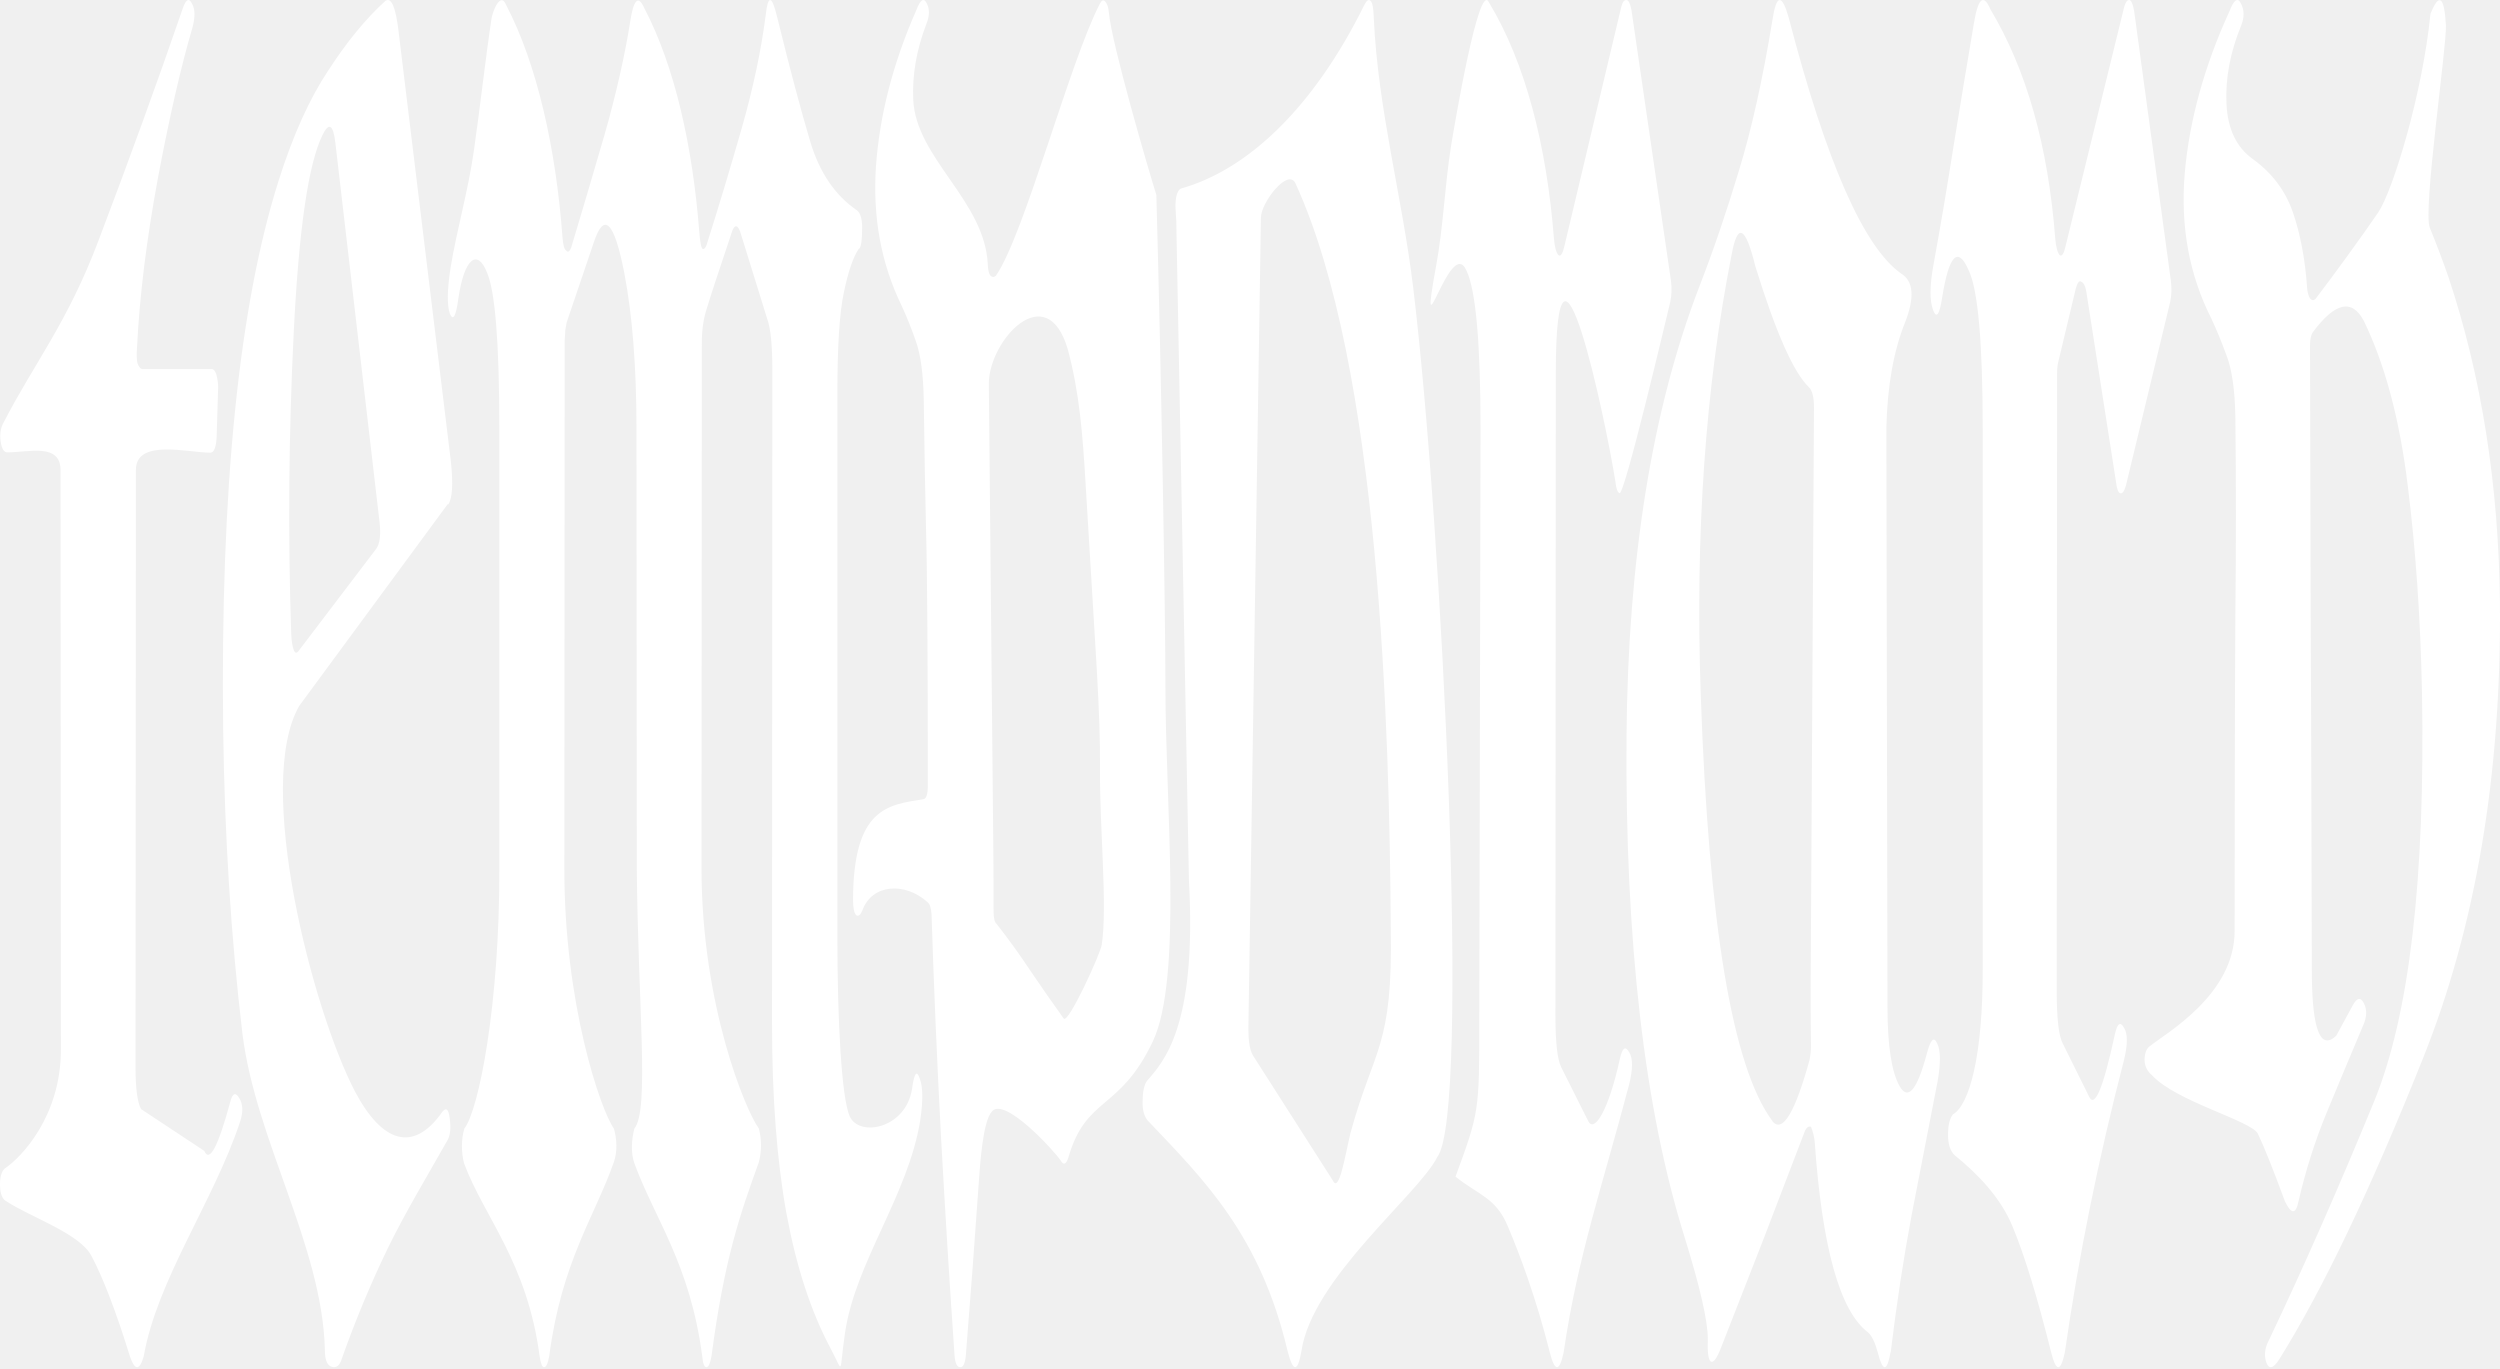
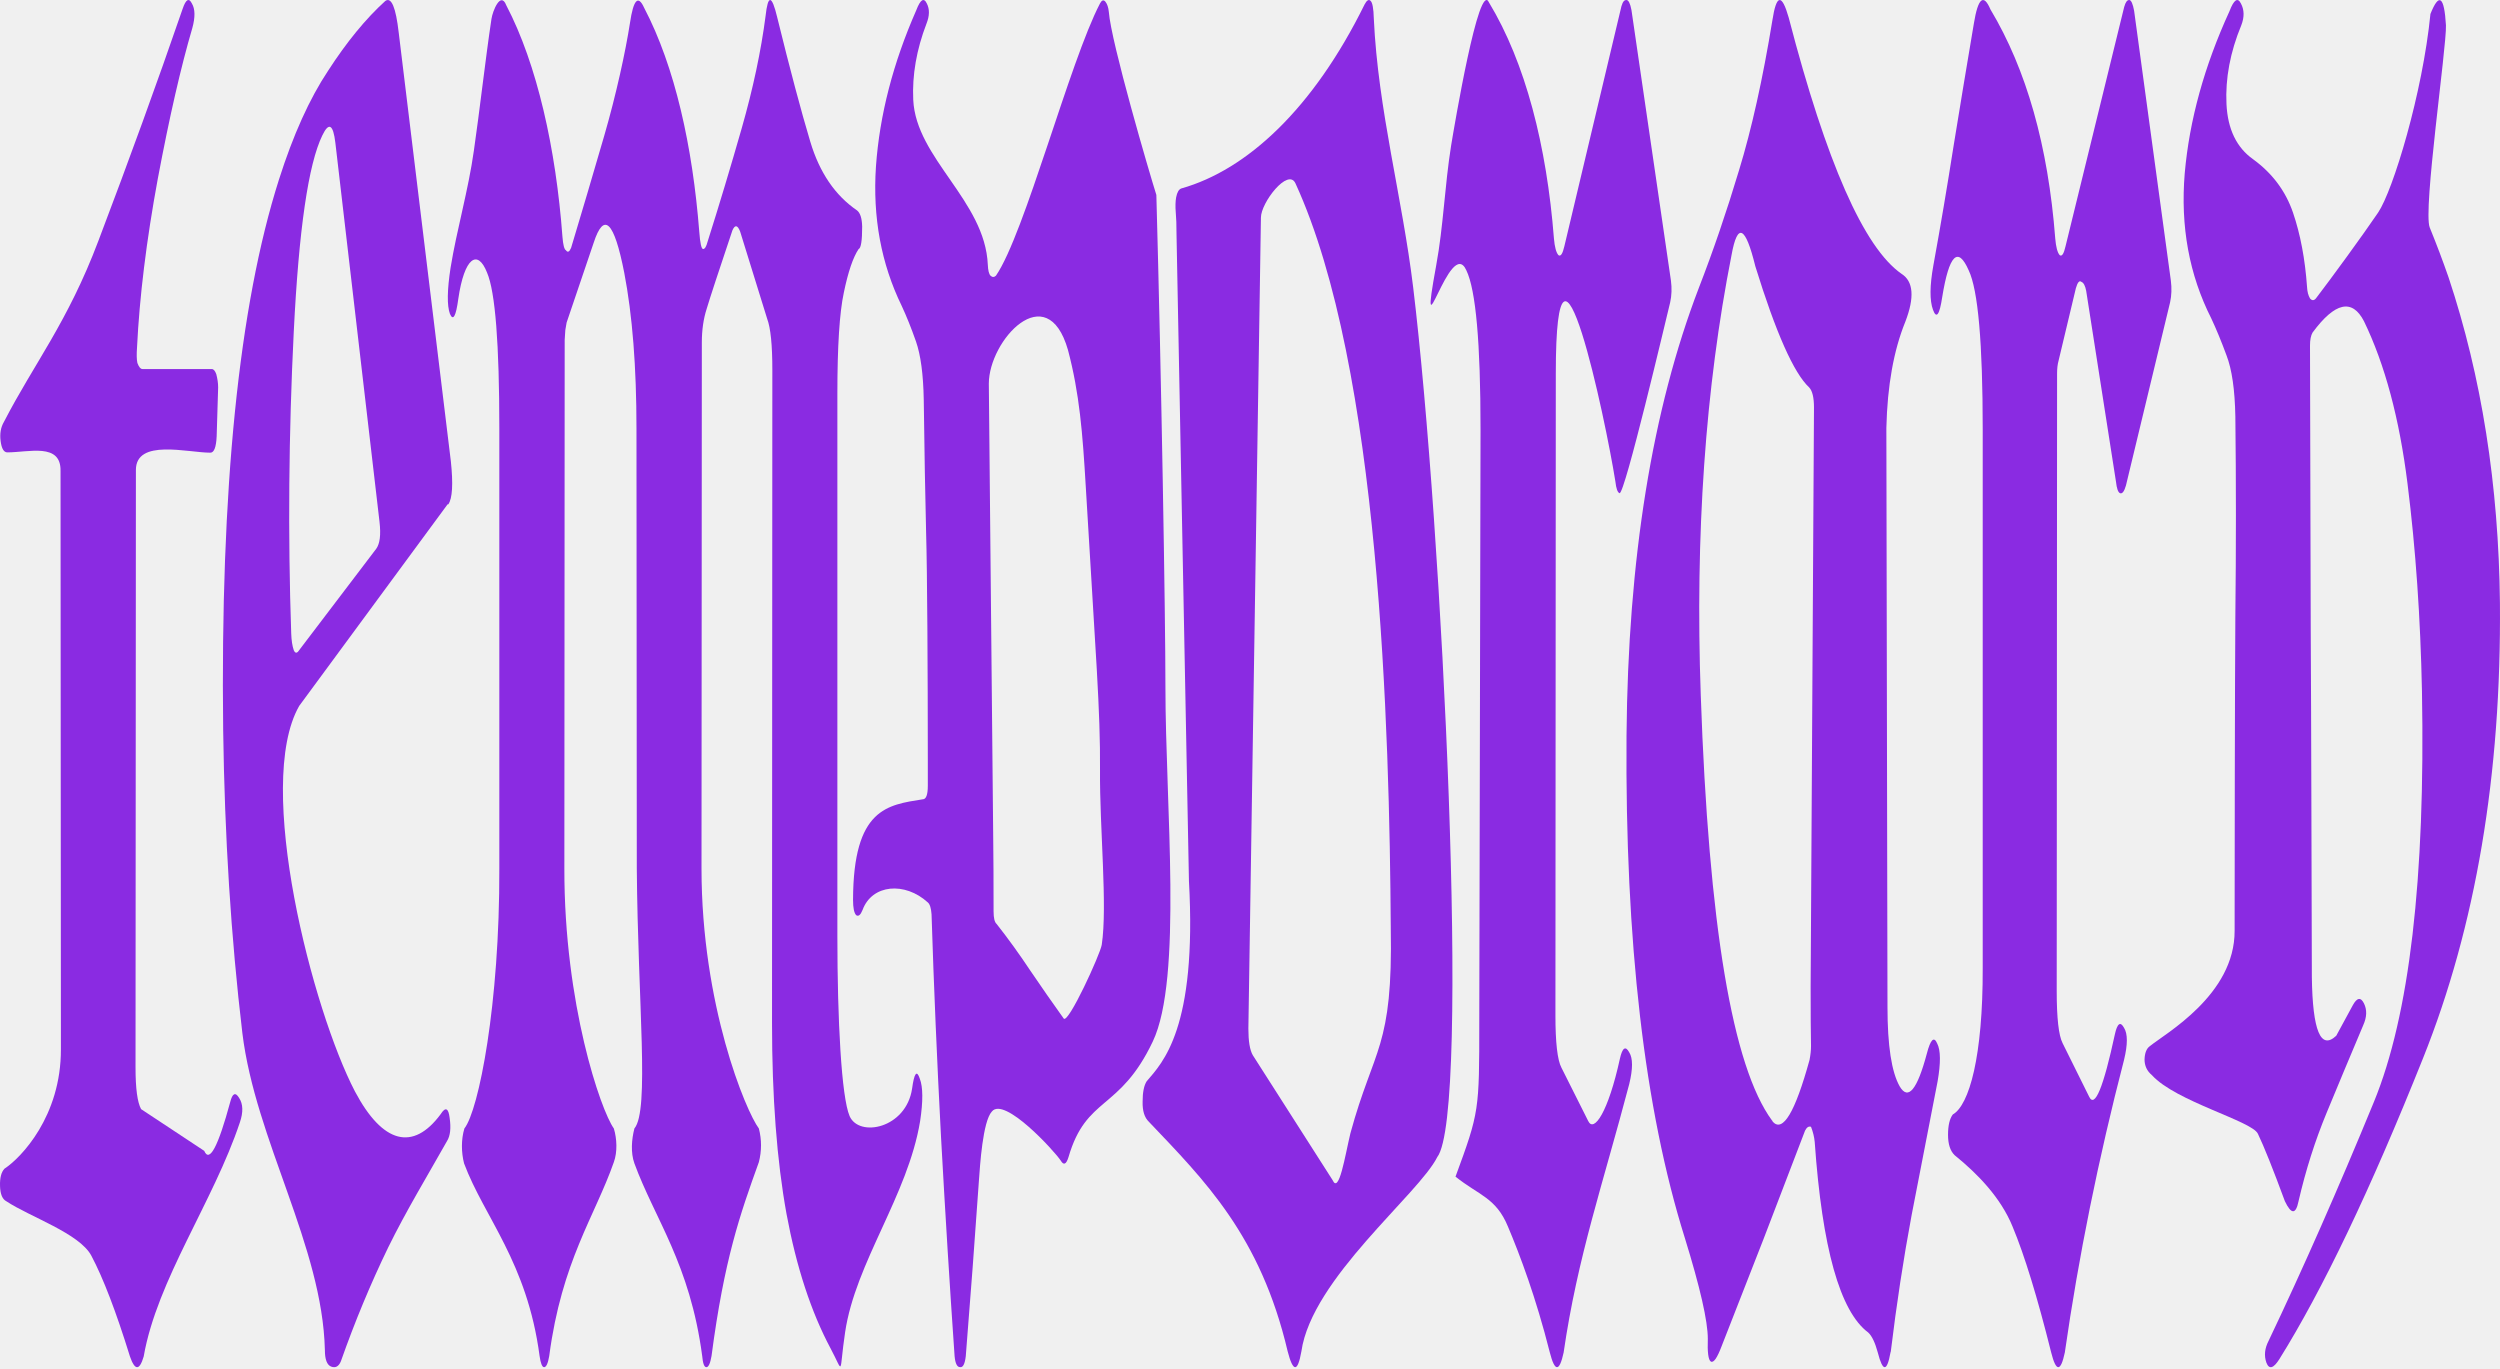
- <svg xmlns="http://www.w3.org/2000/svg" width="1500" height="821" viewBox="0 0 1500 821" fill="none">
-   <path d="M1389.55 179.041C1398.42 167.488 1417.84 140.88 1426.85 127.577C1435.87 114.273 1453.6 55.633 1458.26 8.37C1463.43 -4.583 1466.54 -2.308 1467.57 15.197C1468.02 28.15 1453.7 126.352 1457.84 136.504C1461.98 146.657 1465.74 156.635 1469.14 166.437C1488.95 225.953 1499.22 291.071 1499.96 361.789C1500.85 464.717 1485.48 555.741 1453.85 634.863C1422.36 713.634 1393.61 773.85 1367.6 815.511C1364.05 821.112 1361.46 821.813 1359.84 817.611C1358.36 813.41 1358.8 809.034 1361.17 804.483C1382.01 760.721 1403.07 712.933 1424.36 661.12C1445.64 609.306 1455.25 527.209 1453.18 414.829C1452.29 370.717 1449.41 329.231 1444.53 290.37C1439.66 251.16 1430.93 218.601 1418.37 192.694C1411.28 179.041 1401 181.316 1387.55 199.521C1386.52 201.272 1386 203.897 1386 207.398C1386.15 274.966 1386.29 332.032 1386.44 378.594C1386.74 424.806 1386.96 539.357 1387.11 586.269C1387.55 618.478 1392.43 630.206 1401.74 621.454L1411.72 603.074C1414.23 598.523 1416.45 598.172 1418.37 602.023C1420.29 605.874 1420.14 610.251 1417.93 615.152C1410.39 633.007 1403.07 650.511 1395.98 667.666C1389.03 684.471 1383.41 702.15 1379.13 720.705C1377.5 728.757 1374.77 728.757 1370.92 720.705C1363.83 701.45 1358.43 687.972 1354.74 680.269C1351.19 672.567 1305.34 660.839 1291.15 645.085C1288.2 642.634 1286.72 639.483 1286.72 635.632C1286.87 631.781 1287.9 629.156 1289.82 627.755C1299.28 620.053 1340.92 596.947 1340.77 558.437C1340.77 518.526 1340.92 410.277 1341.21 369.667C1341.66 328.706 1341.66 288.795 1341.21 249.935C1340.92 233.83 1339.14 221.577 1335.89 213.175C1332.79 204.773 1329.76 197.421 1326.8 191.119C1313.5 164.862 1308.18 135.804 1310.84 103.946C1313.64 72.087 1322.59 39.703 1337.66 6.795C1340.33 -0.207 1342.62 -1.783 1344.54 2.068C1346.61 5.919 1346.68 10.296 1344.76 15.197C1338.11 31.301 1335.15 47.055 1335.89 62.459C1336.63 77.513 1341.95 88.541 1351.85 95.543C1363.38 103.946 1371.37 114.623 1375.8 127.577C1380.23 140.53 1383.04 155.409 1384.23 172.214C1384.37 175.015 1384.96 177.29 1386 179.041C1387.18 180.441 1388.36 180.441 1389.55 179.041Z" fill="white" />
-   <path d="M1234.25 224.112L1234.03 594.588C1234.03 610.884 1235.21 621.324 1237.56 625.907L1253.47 657.989C1256.86 665.119 1262.01 652.642 1268.93 620.56C1270.4 613.94 1272.25 612.667 1274.45 616.741C1276.66 620.305 1276.66 626.671 1274.45 635.837C1258.99 695.419 1247.14 753.982 1238.89 811.527C1236.39 823.24 1233.66 823.24 1230.72 811.527C1222.47 778.426 1214.74 753.218 1207.52 735.904C1200.45 718.59 1186.64 704.331 1172.79 693.127C1170.14 690.581 1168.82 686.507 1168.82 680.905C1168.82 675.304 1169.77 671.23 1171.69 668.684C1181.55 663.082 1189.78 633.8 1189.63 580.839V257.722C1189.63 205.779 1186.83 173.951 1181.23 162.239C1174.75 147.471 1169.45 152.818 1165.33 178.28C1163.71 188.974 1161.87 191.52 1159.81 185.919C1157.75 180.317 1157.82 171.405 1160.03 159.183C1164.3 135.758 1168.35 111.823 1172.18 87.38C1176.15 62.936 1180.2 38.492 1184.33 14.048C1186.83 -1.229 1190.14 -4.03 1194.27 5.646C1215.92 41.802 1228.88 87.634 1233.15 143.142C1233.59 148.234 1234.47 151.545 1235.8 153.072C1237.12 154.091 1238.3 152.308 1239.33 147.725L1274.51 4.178C1275.39 1.122 1276.32 0.022 1277.53 0C1278.7 0 1279.74 2.395 1280.47 6.469L1302.51 168.35C1303.1 172.933 1302.95 177.261 1302.07 181.335L1275.56 291.333C1274.53 294.897 1273.35 296.425 1272.02 295.916C1270.85 295.407 1270.04 293.115 1269.59 289.041L1251.7 174.461C1251.11 171.405 1250.16 169.623 1248.83 169.114C1247.65 168.095 1246.55 169.368 1245.52 172.933L1235.13 216.473C1234.55 218.51 1234.25 221.057 1234.25 224.112Z" fill="white" />
-   <path d="M1083.04 678.362C1075.47 698.046 1067.16 719.749 1058.1 743.47C1049.04 766.687 1040.65 788.137 1032.93 807.821C1030.26 814.887 1028.1 817.915 1026.47 816.905C1024.99 815.896 1024.39 811.354 1024.69 803.278C1024.69 792.679 1020.09 772.491 1010.88 742.713C986.677 665.492 975.021 565.055 975.912 441.401C976.802 335.411 991.28 245.825 1019.34 172.642C1027.96 150.435 1035.97 126.966 1043.4 102.235C1050.97 77.504 1057.65 47.474 1063.44 12.144C1065.82 -3.502 1069.09 -4.007 1073.24 10.63C1095.81 97.44 1118.38 148.668 1140.95 164.315C1148.08 168.857 1148.82 178.446 1143.18 193.083C1136.2 210.243 1132.41 231.441 1131.82 256.677V258.191L1132.49 604.17C1132.49 627.387 1134.94 643.285 1139.84 651.865C1144.89 660.445 1150.31 653.884 1156.1 632.181C1158.33 623.601 1160.4 621.582 1162.33 626.125C1164.41 630.162 1164.49 637.733 1162.56 648.837C1157.21 676.091 1152.01 702.841 1146.97 729.086C1142.07 755.331 1137.91 782.585 1134.49 810.849L1134.27 811.606C1132.19 823.214 1129.67 823.214 1126.7 811.606C1125.06 805.549 1123.13 801.512 1120.91 799.493C1103.98 786.875 1093.29 748.769 1088.83 685.176C1088.54 682.148 1087.8 679.119 1086.61 676.091C1085.27 675.586 1084.08 676.343 1083.04 678.362ZM1085.49 232.45C1076.29 223.87 1065.52 199.644 1053.2 159.772C1047.26 135.546 1042.51 133.275 1038.94 152.958C1023.2 232.703 1017.04 320.775 1020.46 417.175C1025.21 554.961 1039.46 640.004 1063.22 672.306C1063.37 672.306 1063.52 672.558 1063.67 673.063C1069.75 679.624 1077.1 667.259 1085.72 635.967C1086.31 632.938 1086.61 630.162 1086.61 627.639C1086.46 620.068 1086.38 608.207 1086.38 592.057L1088.39 244.563C1088.39 238.507 1087.42 234.469 1085.49 232.45Z" fill="white" />
-   <path d="M933.482 224.112L933.258 609.236C933.258 625.532 934.45 635.972 936.835 640.555L952.932 672.638C956.36 679.767 964.938 667.291 971.943 635.208C973.433 628.588 975.296 627.315 977.532 631.389C979.767 634.953 979.767 641.319 977.532 650.485C961.882 710.067 946.523 753.982 938.177 811.527C935.643 823.239 932.885 823.239 929.905 811.527C921.558 778.426 912.05 753.219 904.747 735.904C897.593 718.59 887.313 717.203 873.303 706C887.568 667.263 887.568 666.503 887.568 612.956L888.322 257.722C888.322 205.779 885.49 173.951 879.827 162.239C870.201 140.561 850.479 220.67 861.726 159.183C866.048 135.758 866.786 111.823 870.661 87.38C872.644 75.329 887.402 -12.389 893.385 1.483C915.294 37.639 928.042 87.634 932.364 143.142C932.811 148.234 933.705 151.545 935.047 153.072C936.388 154.091 937.58 152.308 938.624 147.725L972.848 3.785C973.742 0.729 974.626 0.035 975.867 0C977.06 0 978.139 2.002 978.884 6.076L1002.56 168.35C1003.16 172.933 1003.01 177.261 1002.12 181.335C999.552 191.844 974.772 297.078 971.711 295.916C970.519 295.406 969.699 293.115 969.252 289.041C963.312 251.46 933.482 110.649 933.482 224.112Z" fill="white" />
-   <path d="M780.839 810.801C778.611 823.483 775.863 823.483 772.596 810.801C756.257 741.307 722.629 708.101 689.357 673.1C686.683 670.564 685.421 666.506 685.569 660.926C685.569 655.346 686.386 651.288 688.02 648.752C697.526 637.592 718.3 617.178 713.364 528.511L705.908 140.457C705.908 134.877 705.759 130.565 705.462 127.522C705.165 123.971 705.24 120.928 705.685 118.391C706.279 115.348 707.319 113.572 708.804 113.065C748.315 101.905 787.969 65.129 818.716 2.736C820.053 0.2 821.241 -0.561 822.281 0.453C823.47 1.468 824.138 5.019 824.286 11.106C826.812 65.89 841.402 118.596 847.904 172.414C865.385 317.112 882.504 668.011 862.368 694.227C851.228 716.547 787.078 767.177 780.839 810.801ZM756.554 130.565L749.026 617.178C749.026 624.786 749.918 630.113 751.7 633.156L799.555 708.065C803.417 716.688 806.982 693.644 810.25 679.948C824.361 628.208 835.799 629.057 834.462 556.519C833.686 438.633 828.002 220.459 777.274 110.021C772.896 100.489 756.554 121.554 756.554 130.565Z" fill="white" />
-   <path d="M555.876 14.23C549.91 29.776 547.266 44.985 547.944 59.855C549.587 95.08 591.007 120.417 592.687 158.819C592.823 162.199 593.365 164.396 594.314 165.41C595.399 166.424 596.484 166.424 597.568 165.41C614.788 140.4 641.837 36.874 660.006 2.063C661.091 0.035 662.175 -0.303 663.26 1.049C664.345 2.401 665.023 4.429 665.294 7.133C666.65 25.383 689.749 104.128 693.816 116.971C696.833 226.346 699.258 368.408 699.258 412.426C699.258 482.693 709.686 587.092 691.653 624.944C671.721 666.852 651.806 657.451 641.095 694.29C639.739 698.683 638.18 699.359 636.417 696.318C632.499 690.458 602.539 657.678 595.128 666.915C589.612 672.807 587.986 699.733 587.399 707.736C584.959 742.884 582.315 778.202 579.468 813.688C578.925 818.42 577.773 820.617 576.01 820.279C574.248 820.279 573.163 818.082 572.756 813.688C569.909 772.794 567.197 729.028 564.621 682.388C562.18 636.087 560.282 591.476 558.926 548.554C558.655 544.836 557.909 542.47 556.689 541.457C542.995 528.952 523.216 530.473 517.521 546.019C516.301 549.061 515.013 550.075 513.657 549.061C512.437 547.709 511.826 544.667 511.826 539.936C511.962 484.847 532.623 482.957 553.638 479.577C555.672 479.577 556.689 476.874 556.689 471.466V455.751C556.689 405.394 556.35 341.888 555.672 319.92C555.13 297.952 554.655 271.253 554.249 239.822C553.977 224.614 552.418 212.954 549.571 204.843C546.723 196.731 543.876 189.634 541.029 183.551C528.69 158.203 523.538 130.321 525.572 99.904C527.741 69.149 535.809 37.888 549.774 6.119C552.215 -0.303 554.316 -1.654 556.079 2.063C557.842 5.443 557.774 9.498 555.876 14.23ZM596.145 546.768C596.145 550.823 596.755 553.358 597.975 554.372C604.89 563.159 611.602 572.453 618.11 582.254C624.753 592.055 631.465 601.687 638.244 611.15C641.032 614.393 660.218 572.358 661.046 566.88C664.571 543.561 659.735 496.918 660.006 462.107C660.277 425.945 657.43 393.669 651.464 292.038C649.57 259.766 647.68 235.935 640.765 209.912C628.159 166.042 593.297 204.216 593.297 230.19L595.941 504.184C596.077 513.985 596.145 528.18 596.145 546.768Z" fill="white" />
-   <path d="M338.809 204.019L338.616 521.141C338.487 602.416 360.45 666.116 368.306 677.085C370.162 683.246 370.518 691.161 368.306 697.279C356.973 729.69 337.014 756.738 329.544 813.581C328.772 818.068 327.741 820.312 326.454 820.312C325.295 820.312 324.393 818.068 323.749 813.581C316.28 757.237 290.547 730.438 278.441 698.027C276.735 691.419 276.66 683.64 278.635 677.085C287.263 666.116 299.852 602.416 299.595 521.141V257.122C299.595 206.263 297.148 175.1 292.254 163.631C286.588 149.171 278.584 154.407 274.978 179.338C273.562 189.809 271.888 192.801 269.956 188.313C268.153 183.327 268.282 174.102 270.342 160.64C274.077 137.703 280.986 114.268 284.334 90.334C287.811 66.401 291.266 35.328 294.872 11.394C295.546 6.662 300.397 -5.486 303.758 3.167C322.302 38.569 333.593 89.586 337.457 141.941C337.843 146.928 338.551 149.67 339.582 150.169C340.612 151.664 341.642 151.166 342.672 148.673C348.983 127.731 355.615 105.293 362.569 81.359C369.652 56.927 375.296 31.142 378.001 13.69C380.061 -0.271 382.895 -3.263 386.5 4.715C405.045 40.117 415.563 88.091 419.555 138.95C420.07 145.93 420.843 149.421 421.873 149.421C422.904 149.421 423.805 147.925 424.578 144.933C431.532 122.994 438.357 100.307 445.054 76.872C451.879 52.938 456.644 30.5 459.349 9.558C460.765 -3.406 463.084 -3.157 466.303 10.306C474.03 41.719 480.662 66.65 486.2 85.099C491.738 103.548 501.074 117.26 514.21 126.235C516.142 127.731 517.172 130.972 517.301 135.958C517.301 144.434 516.592 148.922 515.176 149.421C511.827 154.407 508.866 163.133 506.29 175.598C503.714 187.565 502.426 207.759 502.426 236.18V561.529C502.426 612.388 504.873 658.2 509.767 669.668C515.433 682.632 543.641 677.147 547.247 653.214C548.535 643.74 550.08 641.745 551.883 647.23C553.815 652.216 553.879 660.693 552.076 672.66C544.705 717.372 513.288 757.41 507.063 799.37C503.245 825.097 506.553 824.414 498.37 809.093C486.651 787.154 477.829 760.229 471.905 728.317C466.11 696.405 463.212 658.261 463.212 613.884L463.406 221.97C463.406 207.011 462.375 196.789 460.315 191.305L444.088 138.95C442.543 134.961 440.997 134.711 439.452 138.202C431.081 163.133 425.93 178.839 423.998 185.321C422.066 191.305 421.101 198.036 421.101 205.515L420.907 521.141C420.907 602.914 447.46 666.614 455.315 677.085C457.044 683.777 457.042 690.594 455.315 697.279C443.983 728.692 434.517 755.741 426.919 813.581C426.146 818.068 425.116 820.312 423.828 820.312C422.54 820.312 421.703 818.068 421.317 813.581C413.976 758.234 392.877 731.435 380.642 698.027C378.32 691.605 378.966 683.577 380.642 677.085C389.786 666.116 382.724 602.416 382.08 521.141L381.887 257.122C381.887 220.225 379.44 189.061 374.546 163.631C368.493 132.717 362.376 126.734 356.195 145.681L339.968 193.548L339.195 198.036L338.809 204.019Z" fill="white" />
-   <path d="M194.93 810.042C193.446 747.645 153.282 684.155 145.415 619.844C138.61 562.531 134.773 501.922 133.904 438.016C132.167 293.466 143.315 183.405 167.349 107.833C175.891 80.952 185.737 59.143 196.885 42.405C208.033 25.161 219.471 11.213 231.198 0.562C234.818 -1.974 237.496 4.366 239.234 19.582L270.507 276.728C271.954 290.423 271.448 299.045 268.986 302.595H268.552L179.511 423.561C152.444 470.97 187.63 606.238 212.956 654.841C229.606 686.287 247.867 690.851 264.372 668.535C267.268 663.97 269.077 664.731 269.801 670.817C270.67 676.903 270.163 681.468 268.281 684.511C256.554 705.306 243.65 726.608 232.936 748.418C222.366 770.227 212.883 793.051 204.486 816.889C203.183 819.932 201.228 820.946 198.622 819.932C196.161 818.917 194.93 815.621 194.93 810.042ZM174.733 380.196C174.878 384.253 175.385 387.55 176.253 390.086C177.122 392.115 178.208 392.115 179.511 390.086L225.769 329.223C227.941 326.18 228.592 320.854 227.723 313.246L201.228 85.77C199.925 74.612 197.319 73.091 193.41 81.206C185.013 98.45 179.294 137.758 176.253 199.128C173.213 260.498 172.706 320.854 174.733 380.196Z" fill="white" />
-   <path d="M81.54 281.993L81.317 640.437C81.317 653.06 82.431 661.407 84.658 665.479L122.546 690.521C125.665 697.85 130.862 688.078 138.139 661.203C139.475 655.91 141.257 655.095 143.484 658.76C145.86 662.425 146.009 667.311 143.93 673.419C128.041 721.06 94.236 767.887 86.218 813.899C83.693 822.45 80.946 822.45 77.976 813.899C69.66 787.025 61.939 766.869 54.811 753.431C47.683 739.994 17.91 730.122 3.803 720.757C1.427 719.535 0.164 716.482 0.016 711.595C-0.133 706.709 0.758 703.248 2.689 701.212C12.638 694.697 36.694 669.754 36.546 629.443L36.323 282.603C36.67 265.494 17.325 271.422 4.386 271.422C2.308 271.422 0.971 269.182 0.377 264.703C-0.217 260.224 0.451 256.356 2.382 253.098C20.201 218.487 40.629 193.344 59.043 144.482C77.605 95.619 94.459 49.2 109.606 5.223C111.536 -0.477 113.393 -1.495 115.174 2.17C117.105 5.427 117.179 10.313 115.397 16.828C108.566 40.038 101.661 70.17 94.682 107.224C87.851 144.278 83.693 178.075 82.208 208.614C81.911 212.686 81.986 215.74 82.431 217.776C83.322 220.219 84.361 221.44 85.549 221.44H127.101C128.14 221.44 129.031 222.458 129.774 224.494C130.516 227.345 130.887 229.991 130.887 232.434L129.996 261.837C129.699 268.352 128.437 271.609 126.21 271.609C112.627 271.609 81.54 263.07 81.54 281.993Z" fill="white" />
+ <svg xmlns="http://www.w3.org/2000/svg" id="temp-type" width="100%" height="100%" viewBox="0 0 1500 821" preserveAspectRatio="none" fill="none">
+   <path d="M1389.55 179.041C1398.42 167.488 1417.84 140.88 1426.85 127.577C1435.87 114.273 1453.6 55.633 1458.26 8.37C1463.43 -4.583 1466.54 -2.308 1467.57 15.197C1468.02 28.15 1453.7 126.352 1457.84 136.504C1461.98 146.657 1465.74 156.635 1469.14 166.437C1488.95 225.953 1499.22 291.071 1499.96 361.789C1500.85 464.717 1485.48 555.741 1453.85 634.863C1422.36 713.634 1393.61 773.85 1367.6 815.511C1364.05 821.112 1361.46 821.813 1359.84 817.611C1358.36 813.41 1358.8 809.034 1361.17 804.483C1382.01 760.721 1403.07 712.933 1424.36 661.12C1445.64 609.306 1455.25 527.209 1453.18 414.829C1452.29 370.717 1449.41 329.231 1444.53 290.37C1439.66 251.16 1430.93 218.601 1418.37 192.694C1411.28 179.041 1401 181.316 1387.55 199.521C1386.52 201.272 1386 203.897 1386 207.398C1386.15 274.966 1386.29 332.032 1386.44 378.594C1386.74 424.806 1386.96 539.357 1387.11 586.269C1387.55 618.478 1392.43 630.206 1401.74 621.454L1411.72 603.074C1414.23 598.523 1416.45 598.172 1418.37 602.023C1420.29 605.874 1420.14 610.251 1417.93 615.152C1410.39 633.007 1403.07 650.511 1395.98 667.666C1389.03 684.471 1383.41 702.15 1379.13 720.705C1377.5 728.757 1374.77 728.757 1370.92 720.705C1363.83 701.45 1358.43 687.972 1354.74 680.269C1351.19 672.567 1305.34 660.839 1291.15 645.085C1288.2 642.634 1286.72 639.483 1286.72 635.632C1286.87 631.781 1287.9 629.156 1289.82 627.755C1299.28 620.053 1340.92 596.947 1340.77 558.437C1340.77 518.526 1340.92 410.277 1341.21 369.667C1341.66 328.706 1341.66 288.795 1341.21 249.935C1340.92 233.83 1339.14 221.577 1335.89 213.175C1332.79 204.773 1329.76 197.421 1326.8 191.119C1313.5 164.862 1308.18 135.804 1310.84 103.946C1313.64 72.087 1322.59 39.703 1337.66 6.795C1340.33 -0.207 1342.62 -1.783 1344.54 2.068C1346.61 5.919 1346.68 10.296 1344.76 15.197C1338.11 31.301 1335.15 47.055 1335.89 62.459C1336.63 77.513 1341.95 88.541 1351.85 95.543C1363.38 103.946 1371.37 114.623 1375.8 127.577C1380.23 140.53 1383.04 155.409 1384.23 172.214C1384.37 175.015 1384.96 177.29 1386 179.041C1387.18 180.441 1388.36 180.441 1389.55 179.041Z" fill="BlueViolet" />
+   <path d="M1234.25 224.112L1234.03 594.588C1234.03 610.884 1235.21 621.324 1237.56 625.907L1253.47 657.989C1256.86 665.119 1262.01 652.642 1268.93 620.56C1270.4 613.94 1272.25 612.667 1274.45 616.741C1276.66 620.305 1276.66 626.671 1274.45 635.837C1258.99 695.419 1247.14 753.982 1238.89 811.527C1236.39 823.24 1233.66 823.24 1230.72 811.527C1222.47 778.426 1214.74 753.218 1207.52 735.904C1200.45 718.59 1186.64 704.331 1172.79 693.127C1170.14 690.581 1168.82 686.507 1168.82 680.905C1168.82 675.304 1169.77 671.23 1171.69 668.684C1181.55 663.082 1189.78 633.8 1189.63 580.839V257.722C1189.63 205.779 1186.83 173.951 1181.23 162.239C1174.75 147.471 1169.45 152.818 1165.33 178.28C1163.71 188.974 1161.87 191.52 1159.81 185.919C1157.75 180.317 1157.82 171.405 1160.03 159.183C1164.3 135.758 1168.35 111.823 1172.18 87.38C1176.15 62.936 1180.2 38.492 1184.33 14.048C1186.83 -1.229 1190.14 -4.03 1194.27 5.646C1215.92 41.802 1228.88 87.634 1233.15 143.142C1233.59 148.234 1234.47 151.545 1235.8 153.072C1237.12 154.091 1238.3 152.308 1239.33 147.725L1274.51 4.178C1275.39 1.122 1276.32 0.022 1277.53 0C1278.7 0 1279.74 2.395 1280.47 6.469L1302.51 168.35C1303.1 172.933 1302.95 177.261 1302.07 181.335L1275.56 291.333C1274.53 294.897 1273.35 296.425 1272.02 295.916C1270.85 295.407 1270.04 293.115 1269.59 289.041L1251.7 174.461C1251.11 171.405 1250.16 169.623 1248.83 169.114C1247.65 168.095 1246.55 169.368 1245.52 172.933L1235.13 216.473C1234.55 218.51 1234.25 221.057 1234.25 224.112Z" fill="BlueViolet" />
+   <path d="M1083.04 678.362C1075.47 698.046 1067.16 719.749 1058.1 743.47C1049.04 766.687 1040.65 788.137 1032.93 807.821C1030.26 814.887 1028.1 817.915 1026.47 816.905C1024.99 815.896 1024.39 811.354 1024.69 803.278C1024.69 792.679 1020.09 772.491 1010.88 742.713C986.677 665.492 975.021 565.055 975.912 441.401C976.802 335.411 991.28 245.825 1019.34 172.642C1027.96 150.435 1035.97 126.966 1043.4 102.235C1050.97 77.504 1057.65 47.474 1063.44 12.144C1065.82 -3.502 1069.09 -4.007 1073.24 10.63C1095.81 97.44 1118.38 148.668 1140.95 164.315C1148.08 168.857 1148.82 178.446 1143.18 193.083C1136.2 210.243 1132.41 231.441 1131.82 256.677V258.191L1132.49 604.17C1132.49 627.387 1134.94 643.285 1139.84 651.865C1144.89 660.445 1150.31 653.884 1156.1 632.181C1158.33 623.601 1160.4 621.582 1162.33 626.125C1164.41 630.162 1164.49 637.733 1162.56 648.837C1157.21 676.091 1152.01 702.841 1146.97 729.086C1142.07 755.331 1137.91 782.585 1134.49 810.849L1134.27 811.606C1132.19 823.214 1129.67 823.214 1126.7 811.606C1125.06 805.549 1123.13 801.512 1120.91 799.493C1103.98 786.875 1093.29 748.769 1088.83 685.176C1088.54 682.148 1087.8 679.119 1086.61 676.091C1085.27 675.586 1084.08 676.343 1083.04 678.362ZM1085.49 232.45C1076.29 223.87 1065.52 199.644 1053.2 159.772C1047.26 135.546 1042.51 133.275 1038.94 152.958C1023.2 232.703 1017.04 320.775 1020.46 417.175C1025.21 554.961 1039.46 640.004 1063.22 672.306C1063.37 672.306 1063.52 672.558 1063.67 673.063C1069.75 679.624 1077.1 667.259 1085.72 635.967C1086.31 632.938 1086.61 630.162 1086.61 627.639C1086.46 620.068 1086.38 608.207 1086.38 592.057L1088.39 244.563C1088.39 238.507 1087.42 234.469 1085.49 232.45Z" fill="BlueViolet" />
+   <path d="M933.482 224.112L933.258 609.236C933.258 625.532 934.45 635.972 936.835 640.555L952.932 672.638C956.36 679.767 964.938 667.291 971.943 635.208C973.433 628.588 975.296 627.315 977.532 631.389C979.767 634.953 979.767 641.319 977.532 650.485C961.882 710.067 946.523 753.982 938.177 811.527C935.643 823.239 932.885 823.239 929.905 811.527C921.558 778.426 912.05 753.219 904.747 735.904C897.593 718.59 887.313 717.203 873.303 706C887.568 667.263 887.568 666.503 887.568 612.956L888.322 257.722C888.322 205.779 885.49 173.951 879.827 162.239C870.201 140.561 850.479 220.67 861.726 159.183C866.048 135.758 866.786 111.823 870.661 87.38C872.644 75.329 887.402 -12.389 893.385 1.483C915.294 37.639 928.042 87.634 932.364 143.142C932.811 148.234 933.705 151.545 935.047 153.072C936.388 154.091 937.58 152.308 938.624 147.725L972.848 3.785C973.742 0.729 974.626 0.035 975.867 0C977.06 0 978.139 2.002 978.884 6.076L1002.56 168.35C1003.16 172.933 1003.01 177.261 1002.12 181.335C999.552 191.844 974.772 297.078 971.711 295.916C970.519 295.406 969.699 293.115 969.252 289.041C963.312 251.46 933.482 110.649 933.482 224.112Z" fill="BlueViolet" />
+   <path d="M780.839 810.801C778.611 823.483 775.863 823.483 772.596 810.801C756.257 741.307 722.629 708.101 689.357 673.1C686.683 670.564 685.421 666.506 685.569 660.926C685.569 655.346 686.386 651.288 688.02 648.752C697.526 637.592 718.3 617.178 713.364 528.511L705.908 140.457C705.908 134.877 705.759 130.565 705.462 127.522C705.165 123.971 705.24 120.928 705.685 118.391C706.279 115.348 707.319 113.572 708.804 113.065C748.315 101.905 787.969 65.129 818.716 2.736C820.053 0.2 821.241 -0.561 822.281 0.453C823.47 1.468 824.138 5.019 824.286 11.106C826.812 65.89 841.402 118.596 847.904 172.414C865.385 317.112 882.504 668.011 862.368 694.227C851.228 716.547 787.078 767.177 780.839 810.801ZM756.554 130.565L749.026 617.178C749.026 624.786 749.918 630.113 751.7 633.156L799.555 708.065C803.417 716.688 806.982 693.644 810.25 679.948C824.361 628.208 835.799 629.057 834.462 556.519C833.686 438.633 828.002 220.459 777.274 110.021C772.896 100.489 756.554 121.554 756.554 130.565Z" fill="BlueViolet" />
+   <path d="M555.876 14.23C549.91 29.776 547.266 44.985 547.944 59.855C549.587 95.08 591.007 120.417 592.687 158.819C592.823 162.199 593.365 164.396 594.314 165.41C595.399 166.424 596.484 166.424 597.568 165.41C614.788 140.4 641.837 36.874 660.006 2.063C661.091 0.035 662.175 -0.303 663.26 1.049C664.345 2.401 665.023 4.429 665.294 7.133C666.65 25.383 689.749 104.128 693.816 116.971C696.833 226.346 699.258 368.408 699.258 412.426C699.258 482.693 709.686 587.092 691.653 624.944C671.721 666.852 651.806 657.451 641.095 694.29C639.739 698.683 638.18 699.359 636.417 696.318C632.499 690.458 602.539 657.678 595.128 666.915C589.612 672.807 587.986 699.733 587.399 707.736C584.959 742.884 582.315 778.202 579.468 813.688C578.925 818.42 577.773 820.617 576.01 820.279C574.248 820.279 573.163 818.082 572.756 813.688C569.909 772.794 567.197 729.028 564.621 682.388C562.18 636.087 560.282 591.476 558.926 548.554C558.655 544.836 557.909 542.47 556.689 541.457C542.995 528.952 523.216 530.473 517.521 546.019C516.301 549.061 515.013 550.075 513.657 549.061C512.437 547.709 511.826 544.667 511.826 539.936C511.962 484.847 532.623 482.957 553.638 479.577C555.672 479.577 556.689 476.874 556.689 471.466V455.751C556.689 405.394 556.35 341.888 555.672 319.92C555.13 297.952 554.655 271.253 554.249 239.822C553.977 224.614 552.418 212.954 549.571 204.843C546.723 196.731 543.876 189.634 541.029 183.551C528.69 158.203 523.538 130.321 525.572 99.904C527.741 69.149 535.809 37.888 549.774 6.119C552.215 -0.303 554.316 -1.654 556.079 2.063C557.842 5.443 557.774 9.498 555.876 14.23ZM596.145 546.768C596.145 550.823 596.755 553.358 597.975 554.372C604.89 563.159 611.602 572.453 618.11 582.254C624.753 592.055 631.465 601.687 638.244 611.15C641.032 614.393 660.218 572.358 661.046 566.88C664.571 543.561 659.735 496.918 660.006 462.107C660.277 425.945 657.43 393.669 651.464 292.038C649.57 259.766 647.68 235.935 640.765 209.912C628.159 166.042 593.297 204.216 593.297 230.19L595.941 504.184C596.077 513.985 596.145 528.18 596.145 546.768Z" fill="BlueViolet" />
+   <path d="M338.809 204.019L338.616 521.141C338.487 602.416 360.45 666.116 368.306 677.085C370.162 683.246 370.518 691.161 368.306 697.279C356.973 729.69 337.014 756.738 329.544 813.581C328.772 818.068 327.741 820.312 326.454 820.312C325.295 820.312 324.393 818.068 323.749 813.581C316.28 757.237 290.547 730.438 278.441 698.027C276.735 691.419 276.66 683.64 278.635 677.085C287.263 666.116 299.852 602.416 299.595 521.141V257.122C299.595 206.263 297.148 175.1 292.254 163.631C286.588 149.171 278.584 154.407 274.978 179.338C273.562 189.809 271.888 192.801 269.956 188.313C268.153 183.327 268.282 174.102 270.342 160.64C274.077 137.703 280.986 114.268 284.334 90.334C287.811 66.401 291.266 35.328 294.872 11.394C295.546 6.662 300.397 -5.486 303.758 3.167C322.302 38.569 333.593 89.586 337.457 141.941C337.843 146.928 338.551 149.67 339.582 150.169C340.612 151.664 341.642 151.166 342.672 148.673C348.983 127.731 355.615 105.293 362.569 81.359C369.652 56.927 375.296 31.142 378.001 13.69C380.061 -0.271 382.895 -3.263 386.5 4.715C405.045 40.117 415.563 88.091 419.555 138.95C420.07 145.93 420.843 149.421 421.873 149.421C422.904 149.421 423.805 147.925 424.578 144.933C431.532 122.994 438.357 100.307 445.054 76.872C451.879 52.938 456.644 30.5 459.349 9.558C460.765 -3.406 463.084 -3.157 466.303 10.306C474.03 41.719 480.662 66.65 486.2 85.099C491.738 103.548 501.074 117.26 514.21 126.235C516.142 127.731 517.172 130.972 517.301 135.958C517.301 144.434 516.592 148.922 515.176 149.421C511.827 154.407 508.866 163.133 506.29 175.598C503.714 187.565 502.426 207.759 502.426 236.18V561.529C502.426 612.388 504.873 658.2 509.767 669.668C515.433 682.632 543.641 677.147 547.247 653.214C548.535 643.74 550.08 641.745 551.883 647.23C553.815 652.216 553.879 660.693 552.076 672.66C544.705 717.372 513.288 757.41 507.063 799.37C503.245 825.097 506.553 824.414 498.37 809.093C486.651 787.154 477.829 760.229 471.905 728.317C466.11 696.405 463.212 658.261 463.212 613.884L463.406 221.97C463.406 207.011 462.375 196.789 460.315 191.305L444.088 138.95C442.543 134.961 440.997 134.711 439.452 138.202C431.081 163.133 425.93 178.839 423.998 185.321C422.066 191.305 421.101 198.036 421.101 205.515L420.907 521.141C420.907 602.914 447.46 666.614 455.315 677.085C457.044 683.777 457.042 690.594 455.315 697.279C443.983 728.692 434.517 755.741 426.919 813.581C426.146 818.068 425.116 820.312 423.828 820.312C422.54 820.312 421.703 818.068 421.317 813.581C413.976 758.234 392.877 731.435 380.642 698.027C378.32 691.605 378.966 683.577 380.642 677.085C389.786 666.116 382.724 602.416 382.08 521.141L381.887 257.122C381.887 220.225 379.44 189.061 374.546 163.631C368.493 132.717 362.376 126.734 356.195 145.681L339.968 193.548L339.195 198.036L338.809 204.019Z" fill="BlueViolet" />
+   <path d="M194.93 810.042C193.446 747.645 153.282 684.155 145.415 619.844C138.61 562.531 134.773 501.922 133.904 438.016C132.167 293.466 143.315 183.405 167.349 107.833C175.891 80.952 185.737 59.143 196.885 42.405C208.033 25.161 219.471 11.213 231.198 0.562C234.818 -1.974 237.496 4.366 239.234 19.582L270.507 276.728C271.954 290.423 271.448 299.045 268.986 302.595H268.552L179.511 423.561C152.444 470.97 187.63 606.238 212.956 654.841C229.606 686.287 247.867 690.851 264.372 668.535C267.268 663.97 269.077 664.731 269.801 670.817C270.67 676.903 270.163 681.468 268.281 684.511C256.554 705.306 243.65 726.608 232.936 748.418C222.366 770.227 212.883 793.051 204.486 816.889C203.183 819.932 201.228 820.946 198.622 819.932C196.161 818.917 194.93 815.621 194.93 810.042ZM174.733 380.196C174.878 384.253 175.385 387.55 176.253 390.086C177.122 392.115 178.208 392.115 179.511 390.086L225.769 329.223C227.941 326.18 228.592 320.854 227.723 313.246L201.228 85.77C199.925 74.612 197.319 73.091 193.41 81.206C185.013 98.45 179.294 137.758 176.253 199.128C173.213 260.498 172.706 320.854 174.733 380.196Z" fill="BlueViolet" />
+   <path d="M81.54 281.993L81.317 640.437C81.317 653.06 82.431 661.407 84.658 665.479L122.546 690.521C125.665 697.85 130.862 688.078 138.139 661.203C139.475 655.91 141.257 655.095 143.484 658.76C145.86 662.425 146.009 667.311 143.93 673.419C128.041 721.06 94.236 767.887 86.218 813.899C83.693 822.45 80.946 822.45 77.976 813.899C69.66 787.025 61.939 766.869 54.811 753.431C47.683 739.994 17.91 730.122 3.803 720.757C1.427 719.535 0.164 716.482 0.016 711.595C-0.133 706.709 0.758 703.248 2.689 701.212C12.638 694.697 36.694 669.754 36.546 629.443L36.323 282.603C36.67 265.494 17.325 271.422 4.386 271.422C2.308 271.422 0.971 269.182 0.377 264.703C-0.217 260.224 0.451 256.356 2.382 253.098C20.201 218.487 40.629 193.344 59.043 144.482C77.605 95.619 94.459 49.2 109.606 5.223C111.536 -0.477 113.393 -1.495 115.174 2.17C117.105 5.427 117.179 10.313 115.397 16.828C108.566 40.038 101.661 70.17 94.682 107.224C87.851 144.278 83.693 178.075 82.208 208.614C81.911 212.686 81.986 215.74 82.431 217.776C83.322 220.219 84.361 221.44 85.549 221.44H127.101C128.14 221.44 129.031 222.458 129.774 224.494C130.516 227.345 130.887 229.991 130.887 232.434L129.996 261.837C129.699 268.352 128.437 271.609 126.21 271.609C112.627 271.609 81.54 263.07 81.54 281.993Z" fill="BlueViolet" />
</svg>
